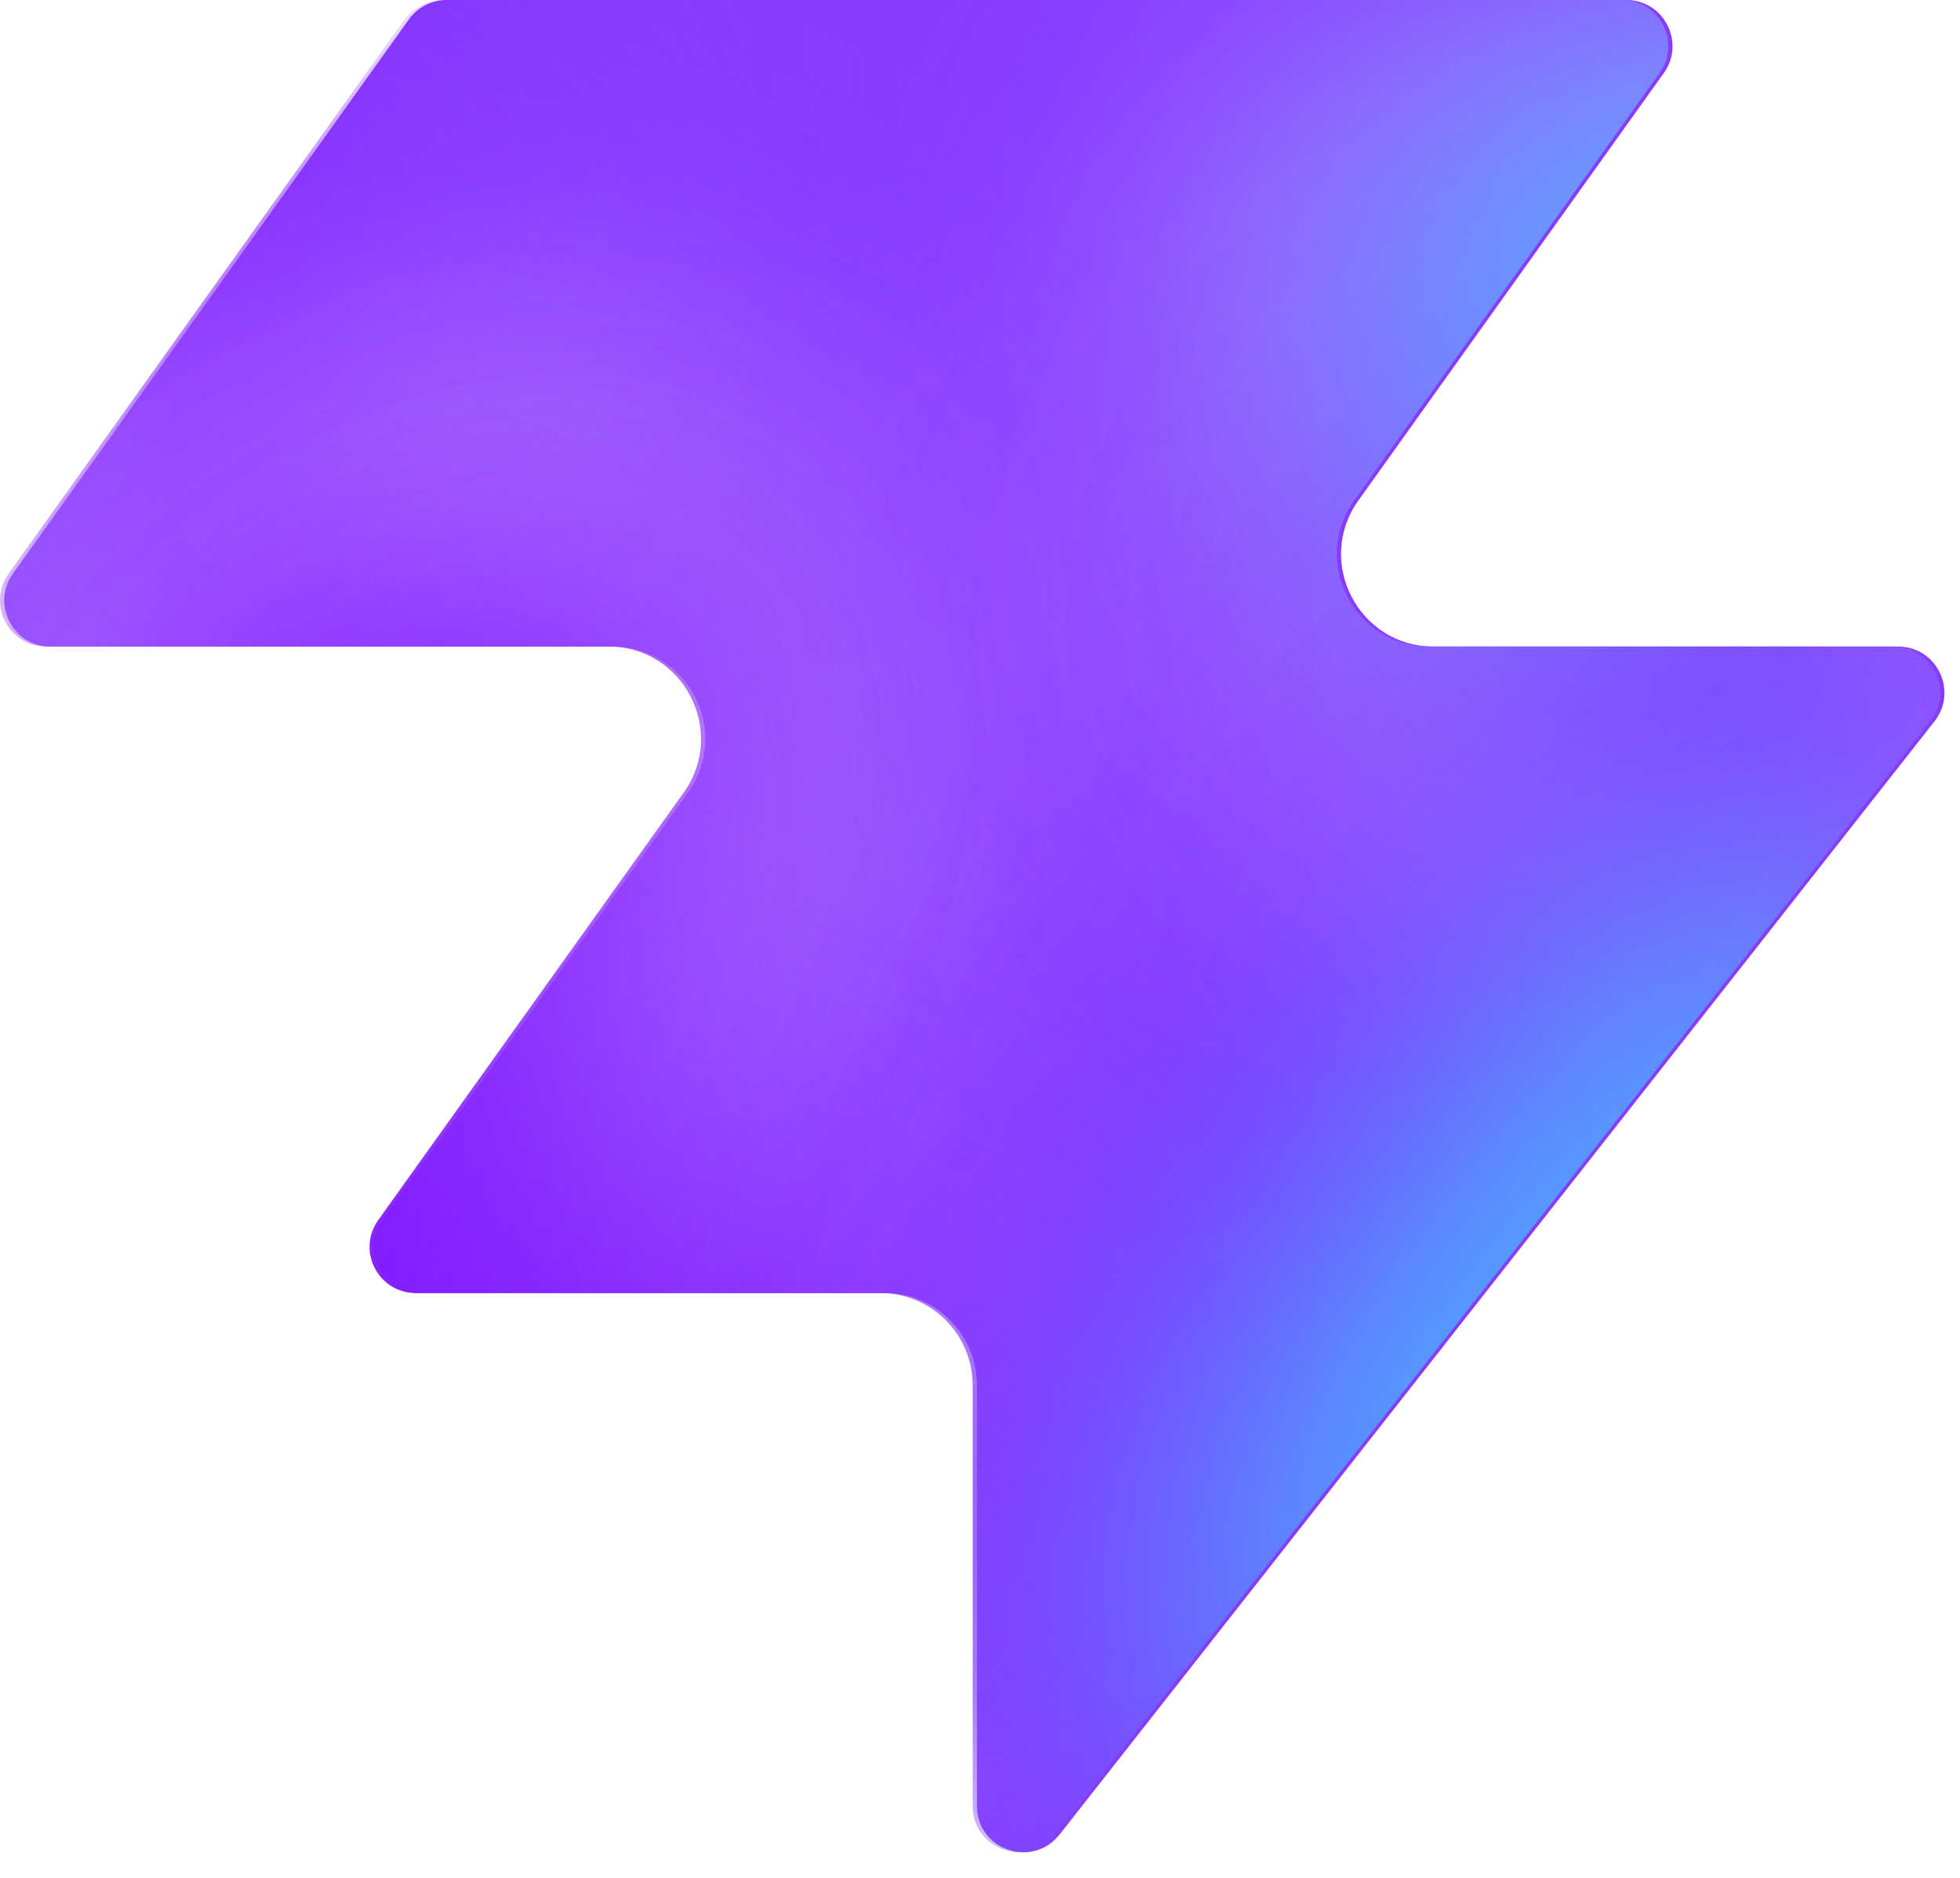
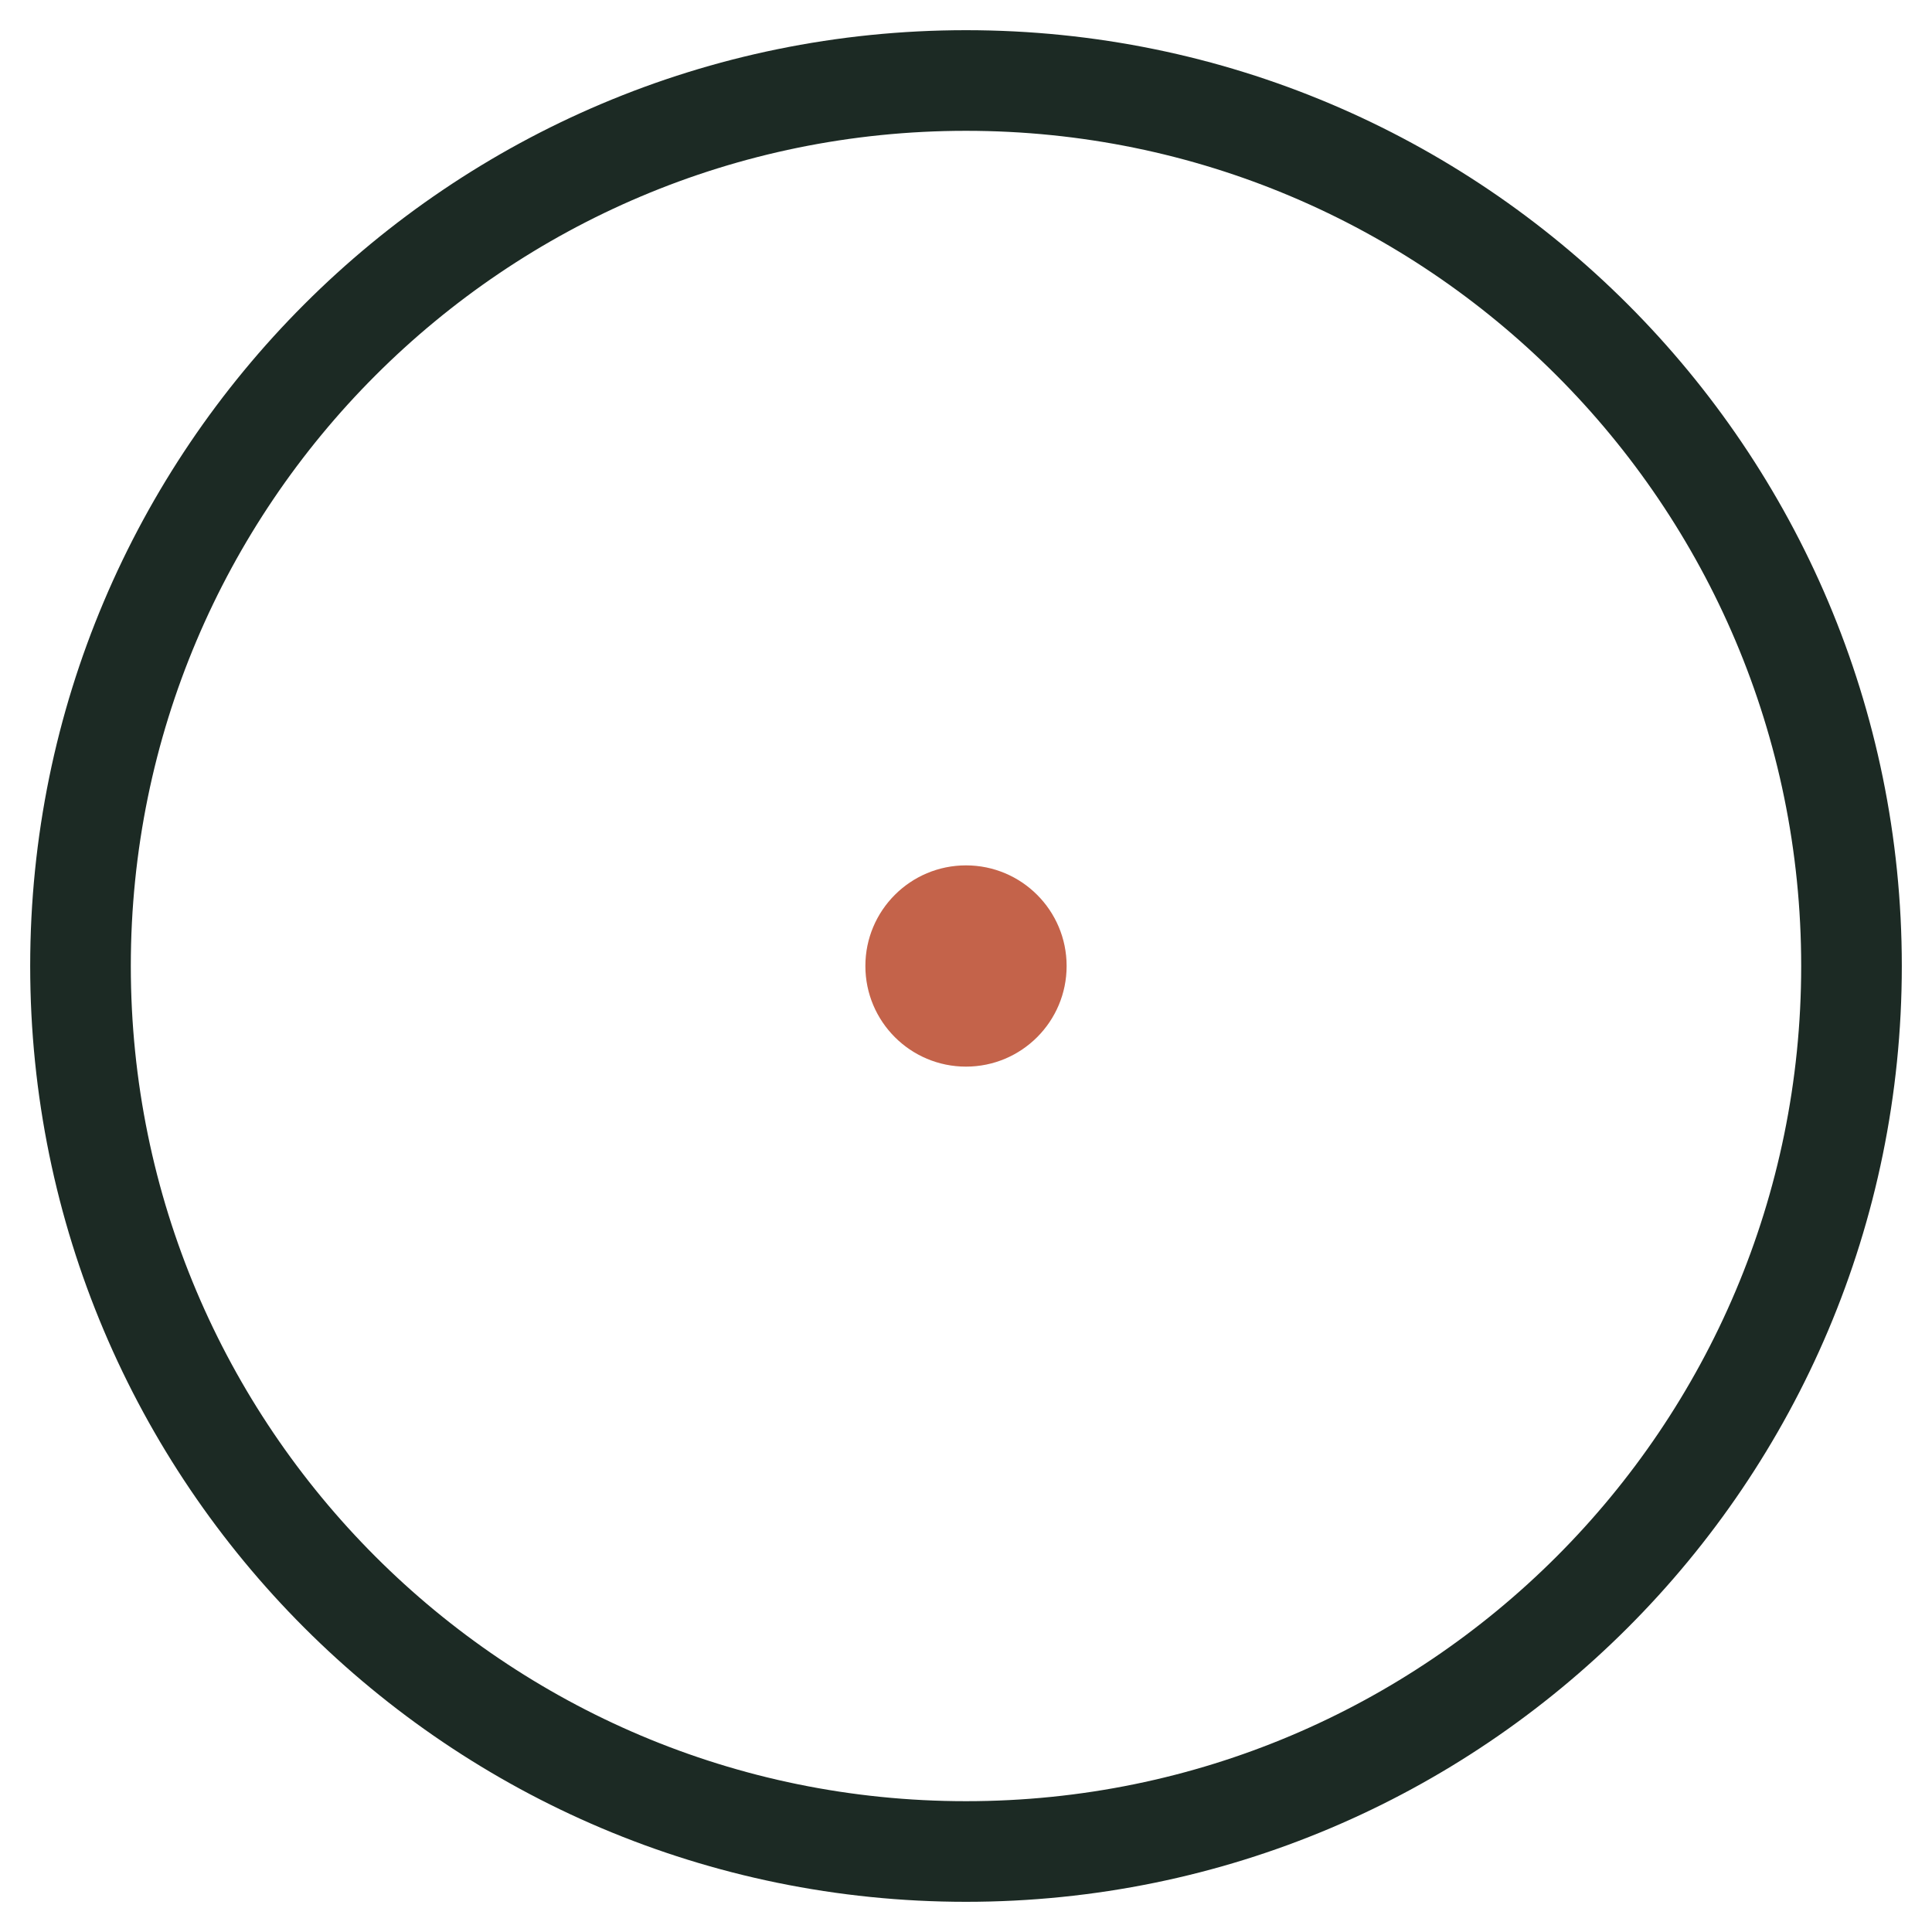
- <svg xmlns="http://www.w3.org/2000/svg" width="48" height="46" fill="none" viewBox="0 0 48 46">
-   <path fill="#863bff" d="M25.946 44.938c-.664.845-2.021.375-2.021-.698V33.937a2.26 2.26 0 0 0-2.262-2.262H10.287c-.92 0-1.456-1.04-.92-1.788l7.48-10.471c1.07-1.497 0-3.578-1.842-3.578H1.237c-.92 0-1.456-1.04-.92-1.788L10.013.474c.214-.297.556-.474.92-.474h28.894c.92 0 1.456 1.04.92 1.788l-7.48 10.471c-1.07 1.498 0 3.579 1.842 3.579h11.377c.943 0 1.473 1.088.89 1.83L25.947 44.94z" style="fill:#863bff;fill:color(display-p3 .525 .23 1);fill-opacity:1" />
-   <mask id="a" width="48" height="46" x="0" y="0" maskUnits="userSpaceOnUse" style="mask-type:alpha">
-     <path fill="#000" d="M25.842 44.938c-.664.844-2.021.375-2.021-.698V33.937a2.26 2.26 0 0 0-2.262-2.262H10.183c-.92 0-1.456-1.04-.92-1.788l7.48-10.471c1.07-1.498 0-3.579-1.842-3.579H1.133c-.92 0-1.456-1.04-.92-1.787L9.91.473c.214-.297.556-.474.92-.474h28.894c.92 0 1.456 1.04.92 1.788l-7.48 10.471c-1.07 1.498 0 3.578 1.842 3.578h11.377c.943 0 1.473 1.088.89 1.832L25.843 44.94z" style="fill:#000;fill-opacity:1" />
-   </mask>
-   <g mask="url(#a)">
-     <g filter="url(#b)">
-       <ellipse cx="5.508" cy="14.704" fill="#ede6ff" rx="5.508" ry="14.704" style="fill:#ede6ff;fill:color(display-p3 .927 .903 1);fill-opacity:1" transform="matrix(.00324 1 1 -.00324 -4.47 31.516)" />
-     </g>
-     <g filter="url(#c)">
-       <ellipse cx="10.399" cy="29.851" fill="#ede6ff" rx="10.399" ry="29.851" style="fill:#ede6ff;fill:color(display-p3 .927 .903 1);fill-opacity:1" transform="matrix(.00324 1 1 -.00324 -39.328 7.883)" />
-     </g>
-     <g filter="url(#d)">
-       <ellipse cx="5.508" cy="30.487" fill="#7e14ff" rx="5.508" ry="30.487" style="fill:#7e14ff;fill:color(display-p3 .492 .077 1);fill-opacity:1" transform="rotate(89.814 -25.913 -14.639)scale(1 -1)" />
-     </g>
-     <g filter="url(#e)">
-       <ellipse cx="5.508" cy="30.599" fill="#7e14ff" rx="5.508" ry="30.599" style="fill:#7e14ff;fill:color(display-p3 .492 .077 1);fill-opacity:1" transform="rotate(89.814 -32.644 -3.334)scale(1 -1)" />
-     </g>
-     <g filter="url(#f)">
-       <ellipse cx="5.508" cy="30.599" fill="#7e14ff" rx="5.508" ry="30.599" style="fill:#7e14ff;fill:color(display-p3 .492 .077 1);fill-opacity:1" transform="matrix(.00324 1 1 -.00324 -34.34 30.47)" />
-     </g>
-     <g filter="url(#g)">
-       <ellipse cx="14.072" cy="22.078" fill="#ede6ff" rx="14.072" ry="22.078" style="fill:#ede6ff;fill:color(display-p3 .927 .903 1);fill-opacity:1" transform="rotate(93.35 24.506 48.493)scale(-1 1)" />
-     </g>
-     <g filter="url(#h)">
-       <ellipse cx="3.47" cy="21.501" fill="#7e14ff" rx="3.47" ry="21.501" style="fill:#7e14ff;fill:color(display-p3 .492 .077 1);fill-opacity:1" transform="rotate(89.009 28.708 47.59)scale(-1 1)" />
-     </g>
-     <g filter="url(#i)">
-       <ellipse cx="3.47" cy="21.501" fill="#7e14ff" rx="3.47" ry="21.501" style="fill:#7e14ff;fill:color(display-p3 .492 .077 1);fill-opacity:1" transform="rotate(89.009 28.708 47.59)scale(-1 1)" />
-     </g>
-     <g filter="url(#j)">
-       <ellipse cx=".387" cy="8.972" fill="#7e14ff" rx="4.407" ry="29.108" style="fill:#7e14ff;fill:color(display-p3 .492 .077 1);fill-opacity:1" transform="rotate(39.51 .387 8.972)" />
-     </g>
-     <g filter="url(#k)">
-       <ellipse cx="47.523" cy="-6.092" fill="#7e14ff" rx="4.407" ry="29.108" style="fill:#7e14ff;fill:color(display-p3 .492 .077 1);fill-opacity:1" transform="rotate(37.892 47.523 -6.092)" />
-     </g>
-     <g filter="url(#l)">
-       <ellipse cx="41.412" cy="6.333" fill="#47bfff" rx="5.971" ry="9.665" style="fill:#47bfff;fill:color(display-p3 .28 .748 1);fill-opacity:1" transform="rotate(37.892 41.412 6.333)" />
-     </g>
-     <g filter="url(#m)">
-       <ellipse cx="-1.879" cy="38.332" fill="#7e14ff" rx="4.407" ry="29.108" style="fill:#7e14ff;fill:color(display-p3 .492 .077 1);fill-opacity:1" transform="rotate(37.892 -1.88 38.332)" />
-     </g>
-     <g filter="url(#n)">
-       <ellipse cx="-1.879" cy="38.332" fill="#7e14ff" rx="4.407" ry="29.108" style="fill:#7e14ff;fill:color(display-p3 .492 .077 1);fill-opacity:1" transform="rotate(37.892 -1.88 38.332)" />
-     </g>
-     <g filter="url(#o)">
-       <ellipse cx="35.651" cy="29.907" fill="#7e14ff" rx="4.407" ry="29.108" style="fill:#7e14ff;fill:color(display-p3 .492 .077 1);fill-opacity:1" transform="rotate(37.892 35.651 29.907)" />
-     </g>
-     <g filter="url(#p)">
-       <ellipse cx="38.418" cy="32.4" fill="#47bfff" rx="5.971" ry="15.297" style="fill:#47bfff;fill:color(display-p3 .28 .748 1);fill-opacity:1" transform="rotate(37.892 38.418 32.4)" />
-     </g>
-   </g>
-   <defs>
-     <filter id="b" width="60.045" height="41.654" x="-19.77" y="16.149" color-interpolation-filters="sRGB" filterUnits="userSpaceOnUse">
-       <feFlood flood-opacity="0" result="BackgroundImageFix" />
-       <feBlend in="SourceGraphic" in2="BackgroundImageFix" result="shape" />
-       <feGaussianBlur result="effect1_foregroundBlur_2002_17158" stdDeviation="7.659" />
-     </filter>
-     <filter id="c" width="90.34" height="51.437" x="-54.613" y="-7.533" color-interpolation-filters="sRGB" filterUnits="userSpaceOnUse">
-       <feFlood flood-opacity="0" result="BackgroundImageFix" />
-       <feBlend in="SourceGraphic" in2="BackgroundImageFix" result="shape" />
-       <feGaussianBlur result="effect1_foregroundBlur_2002_17158" stdDeviation="7.659" />
-     </filter>
-     <filter id="d" width="79.355" height="29.4" x="-49.64" y="2.03" color-interpolation-filters="sRGB" filterUnits="userSpaceOnUse">
-       <feFlood flood-opacity="0" result="BackgroundImageFix" />
-       <feBlend in="SourceGraphic" in2="BackgroundImageFix" result="shape" />
-       <feGaussianBlur result="effect1_foregroundBlur_2002_17158" stdDeviation="4.596" />
-     </filter>
-     <filter id="e" width="79.579" height="29.4" x="-45.045" y="20.029" color-interpolation-filters="sRGB" filterUnits="userSpaceOnUse">
-       <feFlood flood-opacity="0" result="BackgroundImageFix" />
-       <feBlend in="SourceGraphic" in2="BackgroundImageFix" result="shape" />
-       <feGaussianBlur result="effect1_foregroundBlur_2002_17158" stdDeviation="4.596" />
-     </filter>
-     <filter id="f" width="79.579" height="29.4" x="-43.513" y="21.178" color-interpolation-filters="sRGB" filterUnits="userSpaceOnUse">
-       <feFlood flood-opacity="0" result="BackgroundImageFix" />
-       <feBlend in="SourceGraphic" in2="BackgroundImageFix" result="shape" />
-       <feGaussianBlur result="effect1_foregroundBlur_2002_17158" stdDeviation="4.596" />
-     </filter>
-     <filter id="g" width="74.749" height="58.852" x="15.756" y="-17.901" color-interpolation-filters="sRGB" filterUnits="userSpaceOnUse">
-       <feFlood flood-opacity="0" result="BackgroundImageFix" />
-       <feBlend in="SourceGraphic" in2="BackgroundImageFix" result="shape" />
-       <feGaussianBlur result="effect1_foregroundBlur_2002_17158" stdDeviation="7.659" />
-     </filter>
-     <filter id="h" width="61.377" height="25.362" x="23.548" y="2.284" color-interpolation-filters="sRGB" filterUnits="userSpaceOnUse">
-       <feFlood flood-opacity="0" result="BackgroundImageFix" />
-       <feBlend in="SourceGraphic" in2="BackgroundImageFix" result="shape" />
-       <feGaussianBlur result="effect1_foregroundBlur_2002_17158" stdDeviation="4.596" />
-     </filter>
-     <filter id="i" width="61.377" height="25.362" x="23.548" y="2.284" color-interpolation-filters="sRGB" filterUnits="userSpaceOnUse">
-       <feFlood flood-opacity="0" result="BackgroundImageFix" />
-       <feBlend in="SourceGraphic" in2="BackgroundImageFix" result="shape" />
-       <feGaussianBlur result="effect1_foregroundBlur_2002_17158" stdDeviation="4.596" />
-     </filter>
-     <filter id="j" width="56.045" height="63.649" x="-27.636" y="-22.853" color-interpolation-filters="sRGB" filterUnits="userSpaceOnUse">
-       <feFlood flood-opacity="0" result="BackgroundImageFix" />
-       <feBlend in="SourceGraphic" in2="BackgroundImageFix" result="shape" />
-       <feGaussianBlur result="effect1_foregroundBlur_2002_17158" stdDeviation="4.596" />
-     </filter>
-     <filter id="k" width="54.814" height="64.646" x="20.116" y="-38.415" color-interpolation-filters="sRGB" filterUnits="userSpaceOnUse">
-       <feFlood flood-opacity="0" result="BackgroundImageFix" />
-       <feBlend in="SourceGraphic" in2="BackgroundImageFix" result="shape" />
-       <feGaussianBlur result="effect1_foregroundBlur_2002_17158" stdDeviation="4.596" />
-     </filter>
-     <filter id="l" width="33.541" height="35.313" x="24.641" y="-11.323" color-interpolation-filters="sRGB" filterUnits="userSpaceOnUse">
-       <feFlood flood-opacity="0" result="BackgroundImageFix" />
-       <feBlend in="SourceGraphic" in2="BackgroundImageFix" result="shape" />
-       <feGaussianBlur result="effect1_foregroundBlur_2002_17158" stdDeviation="4.596" />
-     </filter>
-     <filter id="m" width="54.814" height="64.646" x="-29.286" y="6.009" color-interpolation-filters="sRGB" filterUnits="userSpaceOnUse">
-       <feFlood flood-opacity="0" result="BackgroundImageFix" />
-       <feBlend in="SourceGraphic" in2="BackgroundImageFix" result="shape" />
-       <feGaussianBlur result="effect1_foregroundBlur_2002_17158" stdDeviation="4.596" />
-     </filter>
-     <filter id="n" width="54.814" height="64.646" x="-29.286" y="6.009" color-interpolation-filters="sRGB" filterUnits="userSpaceOnUse">
-       <feFlood flood-opacity="0" result="BackgroundImageFix" />
-       <feBlend in="SourceGraphic" in2="BackgroundImageFix" result="shape" />
-       <feGaussianBlur result="effect1_foregroundBlur_2002_17158" stdDeviation="4.596" />
-     </filter>
-     <filter id="o" width="54.814" height="64.646" x="8.244" y="-2.416" color-interpolation-filters="sRGB" filterUnits="userSpaceOnUse">
-       <feFlood flood-opacity="0" result="BackgroundImageFix" />
-       <feBlend in="SourceGraphic" in2="BackgroundImageFix" result="shape" />
-       <feGaussianBlur result="effect1_foregroundBlur_2002_17158" stdDeviation="4.596" />
-     </filter>
-     <filter id="p" width="39.409" height="43.623" x="18.713" y="10.588" color-interpolation-filters="sRGB" filterUnits="userSpaceOnUse">
-       <feFlood flood-opacity="0" result="BackgroundImageFix" />
-       <feBlend in="SourceGraphic" in2="BackgroundImageFix" result="shape" />
-       <feGaussianBlur result="effect1_foregroundBlur_2002_17158" stdDeviation="4.596" />
-     </filter>
-   </defs>
+ <svg xmlns="http://www.w3.org/2000/svg" width="48" height="48" viewBox="0 0 48 48" fill="none">
+   <circle cx="24" cy="24" r="22" stroke="#1C2A24" stroke-width="2.5" fill="none" />
+   <circle cx="24" cy="24" r="2.5" fill="#C4634A" />
</svg>
